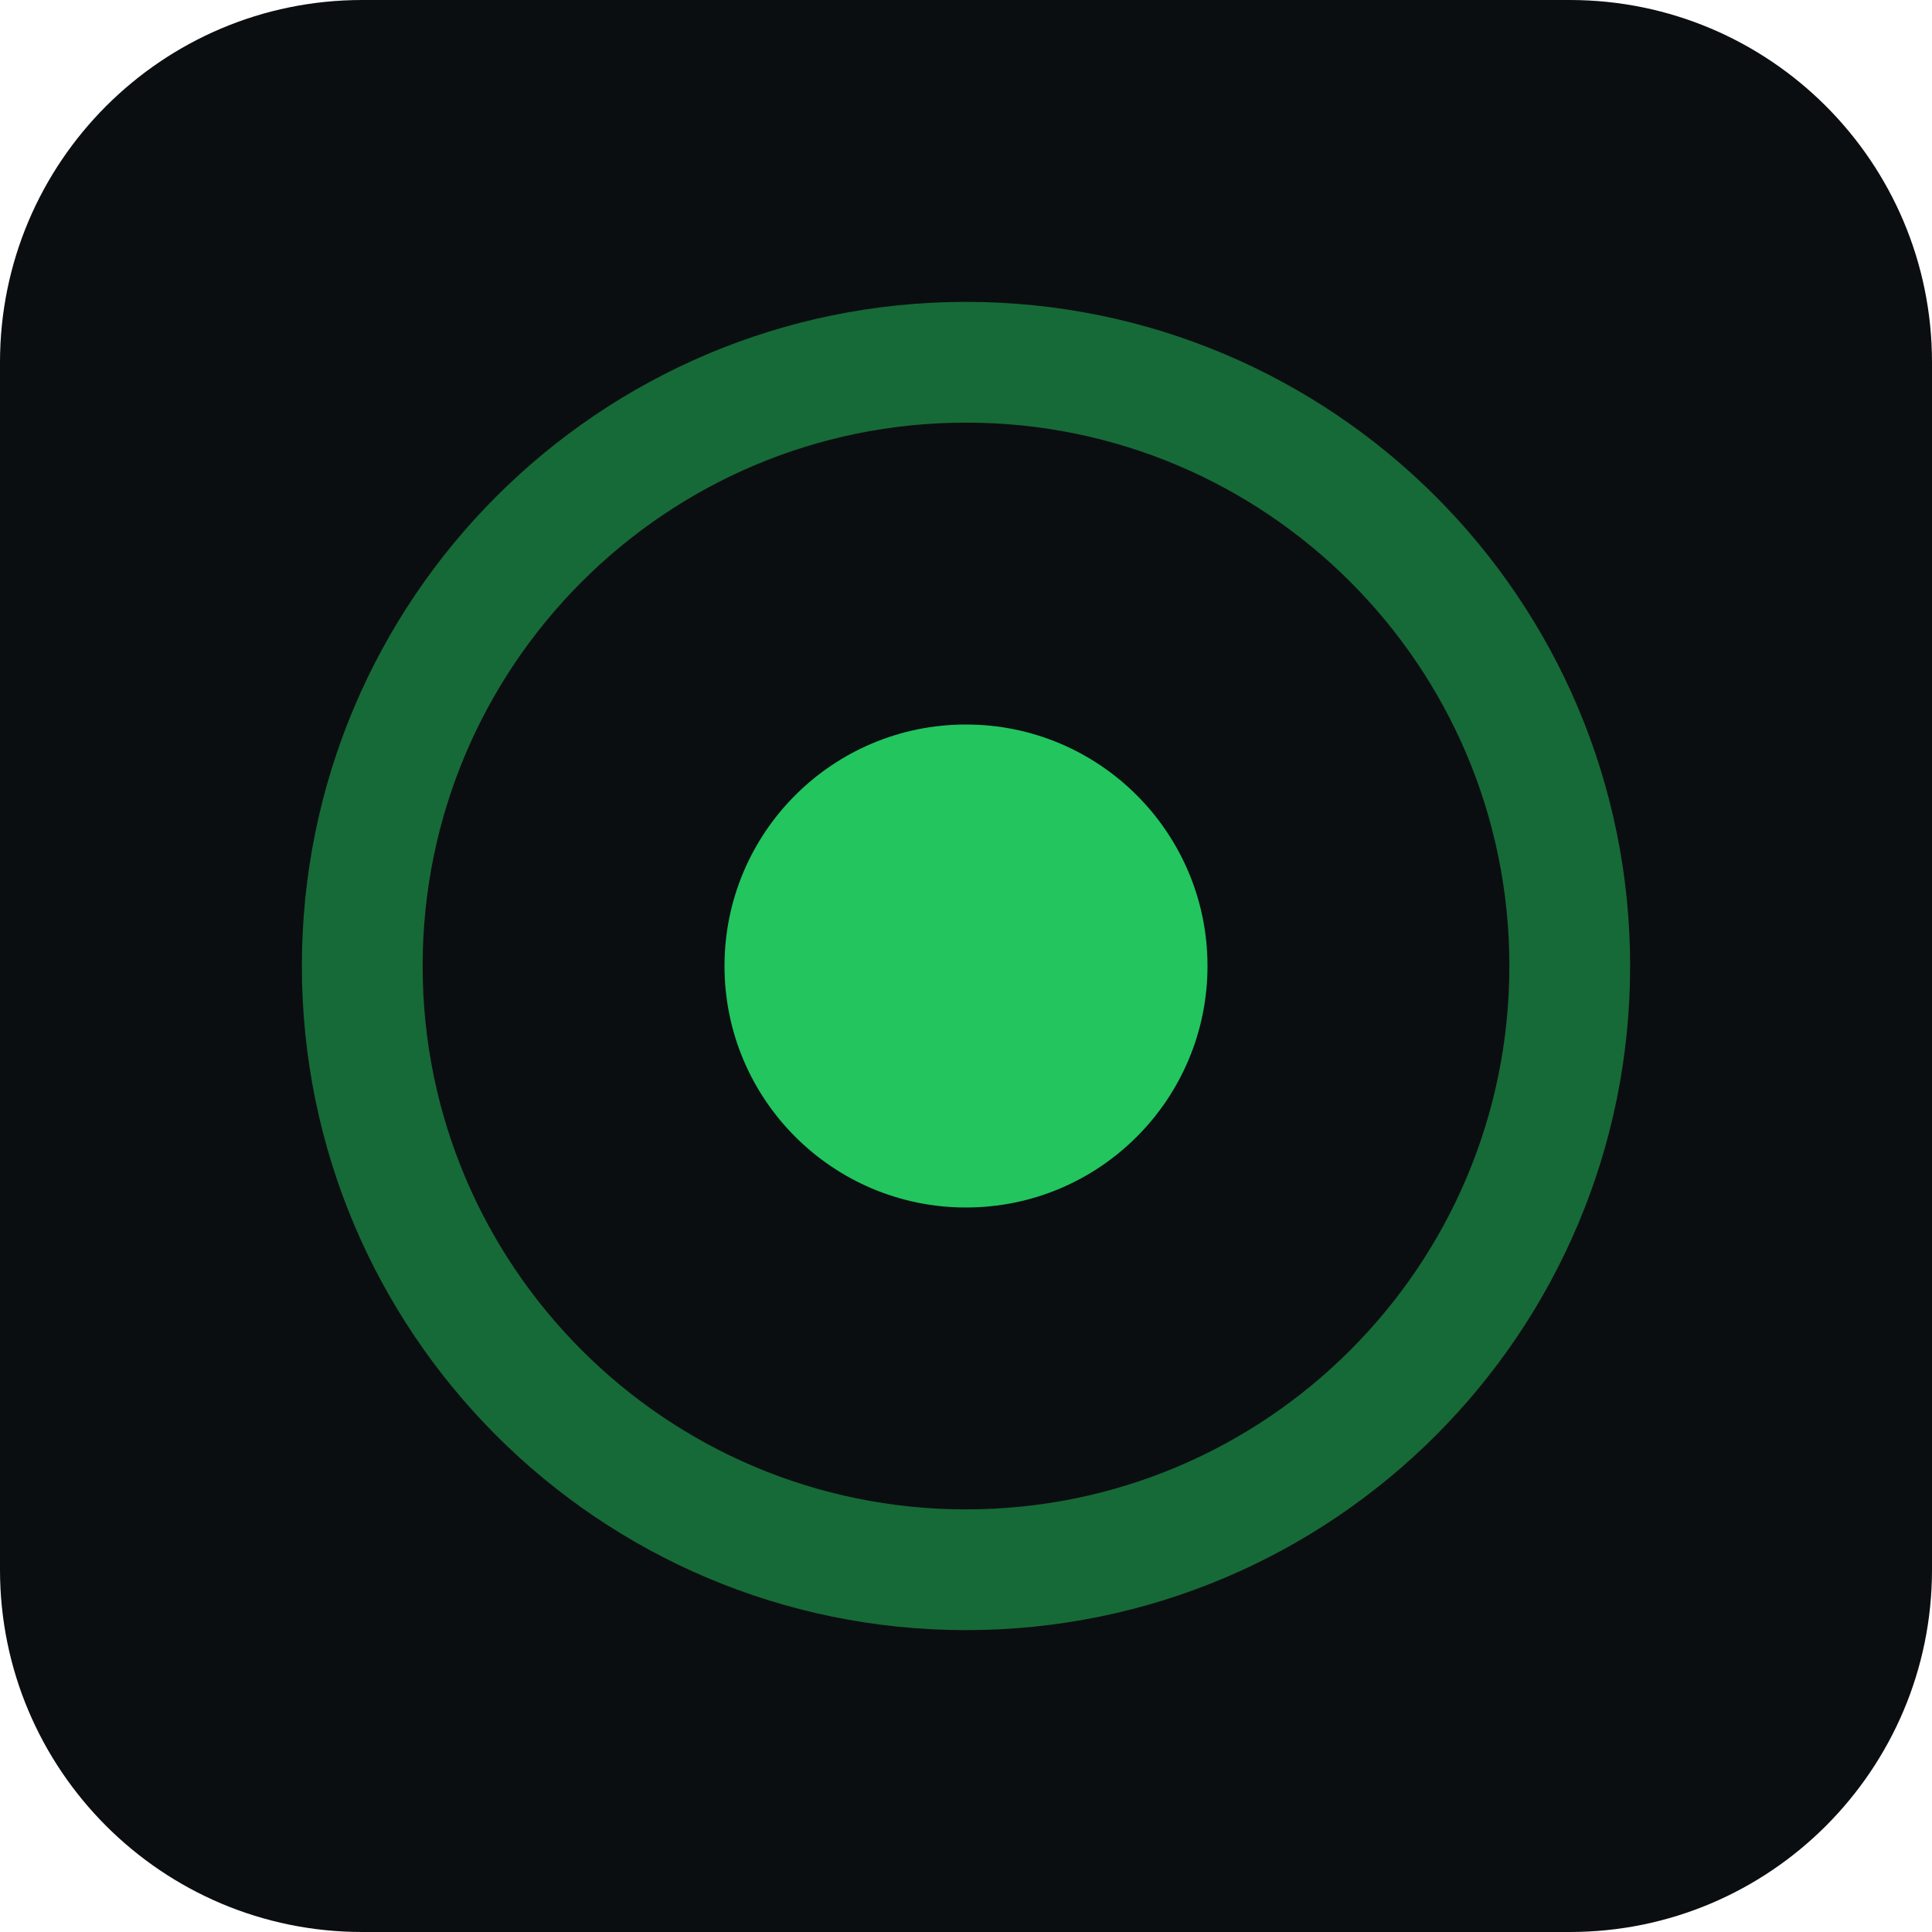
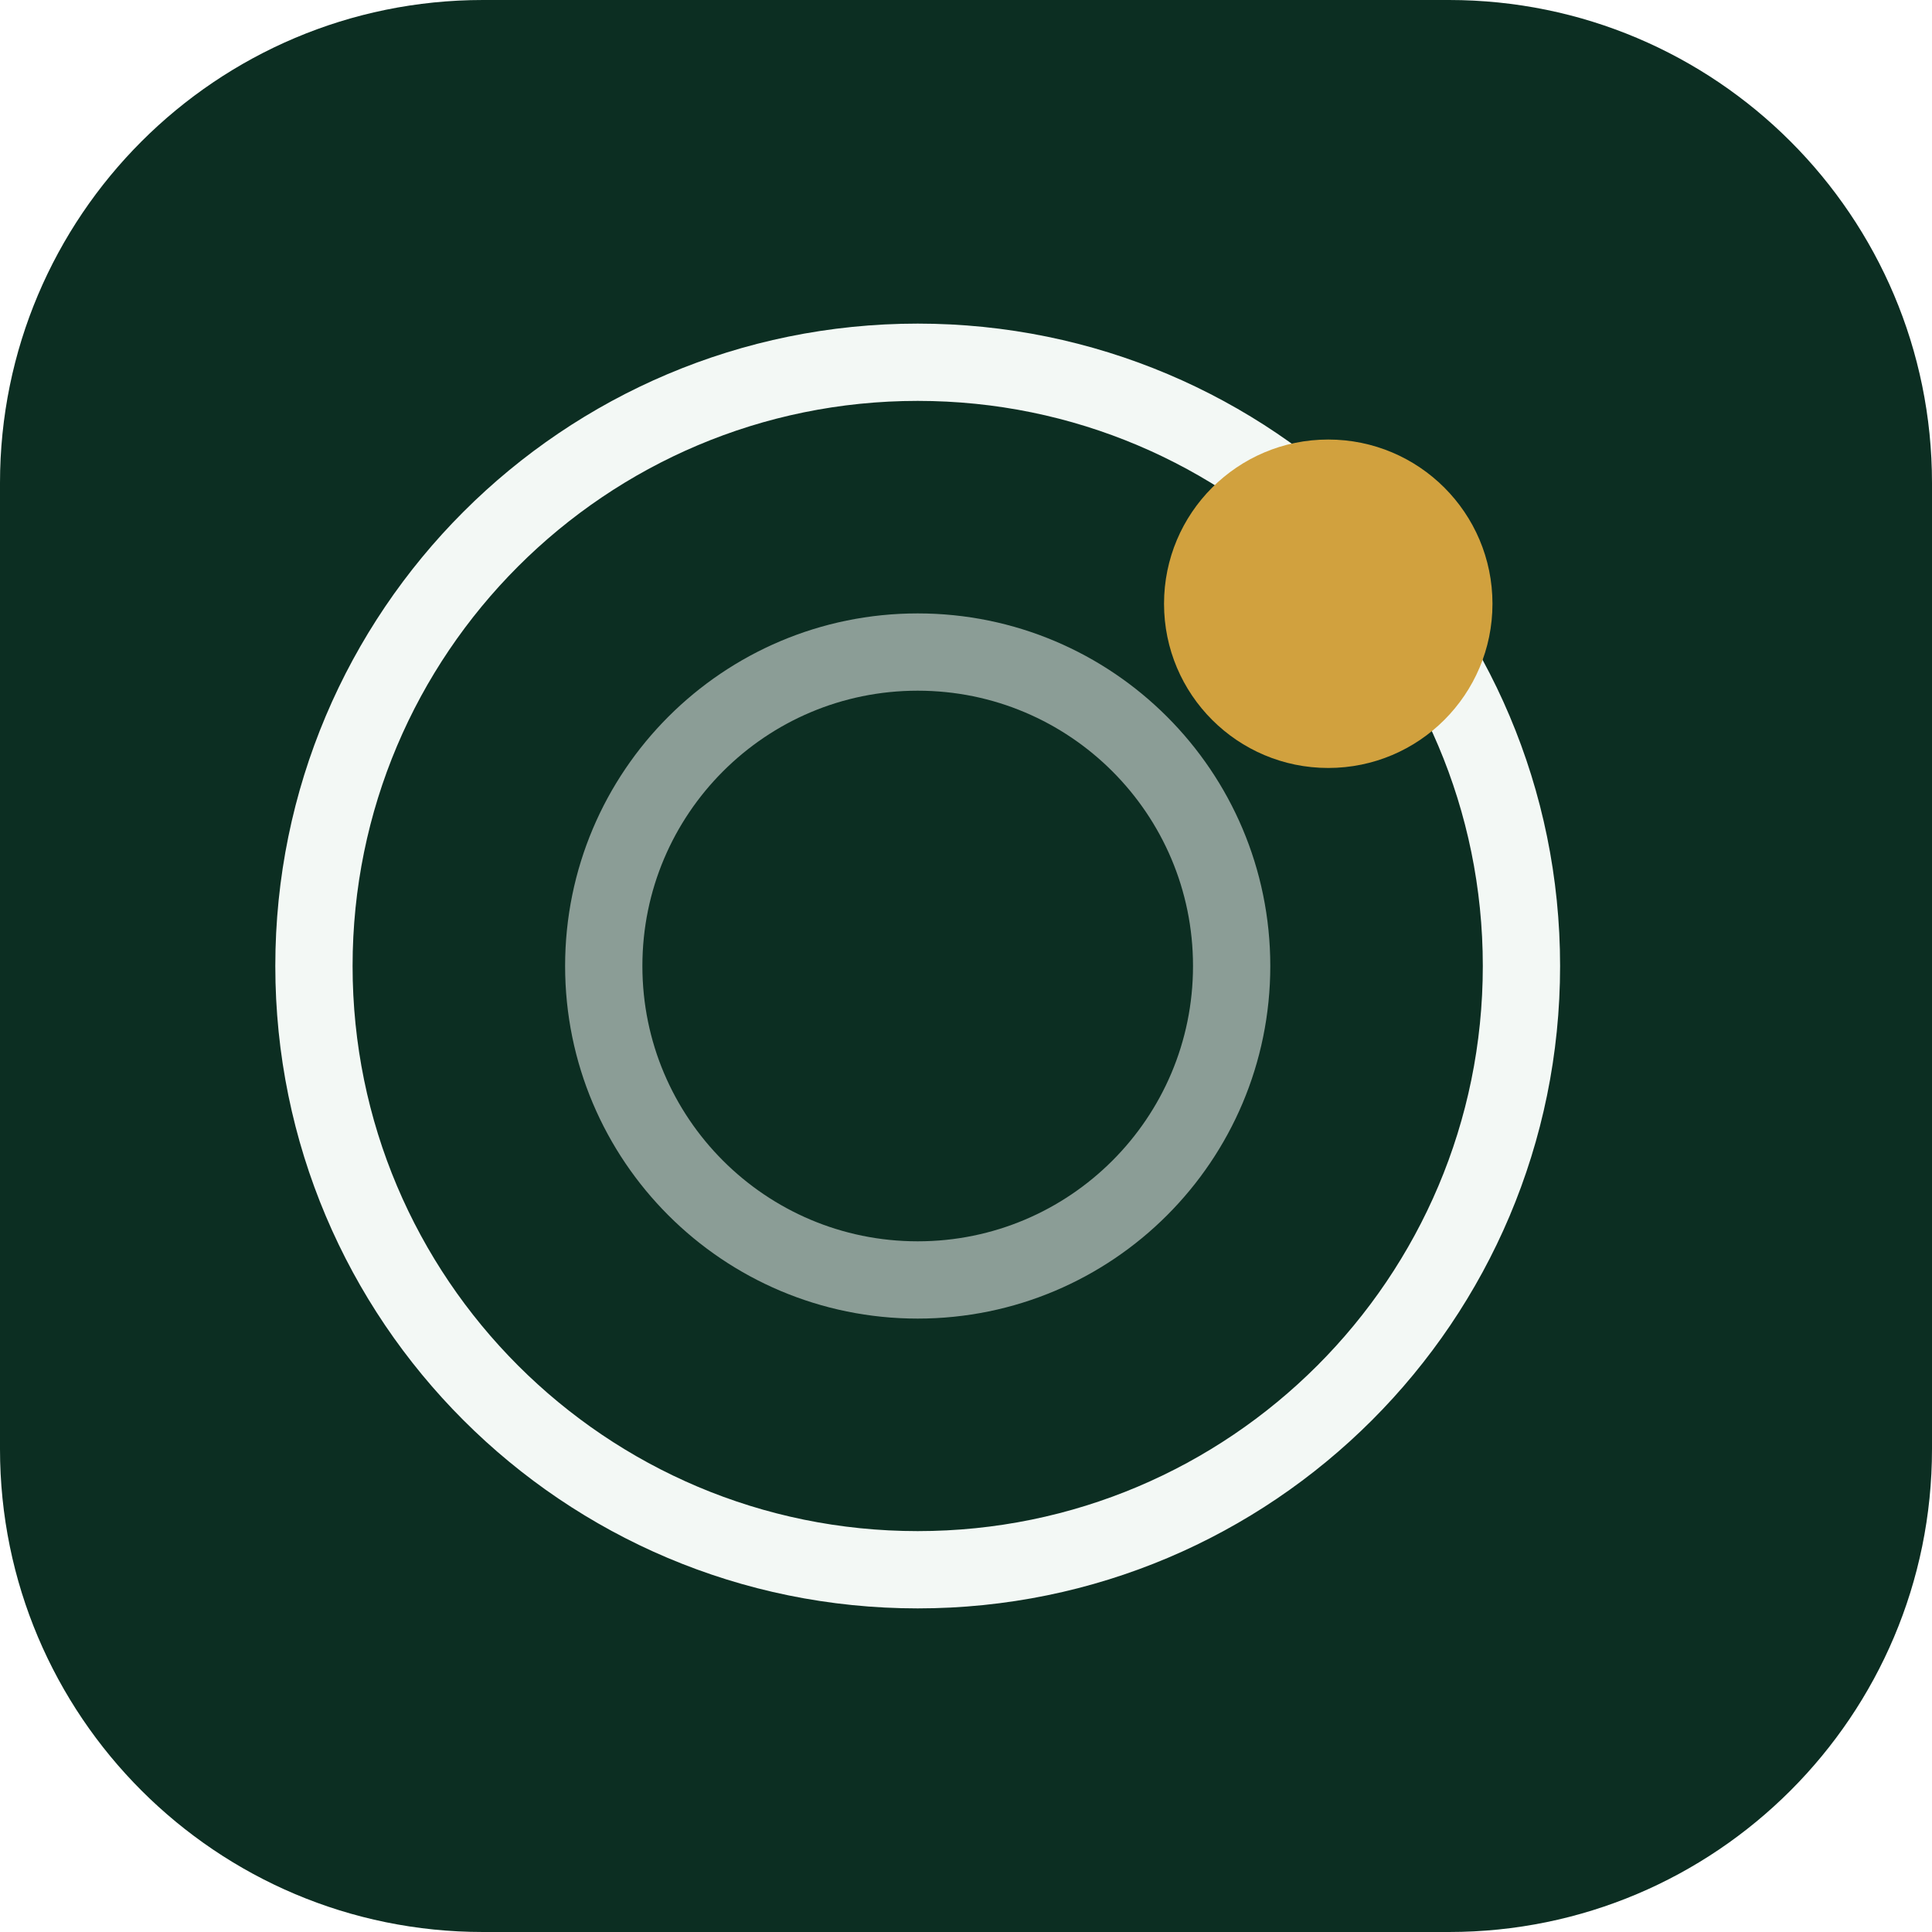
- <svg xmlns="http://www.w3.org/2000/svg" viewBox="0 0 32 32" width="32" height="32">
-   <rect width="32" height="32" rx="6" fill="#0b0e11" />
-   <circle cx="16" cy="16" r="10" fill="none" stroke="#22c55e" stroke-width="2" opacity="0.5" />
-   <circle cx="16" cy="16" r="4" fill="#22c55e" />
+ <svg xmlns="http://www.w3.org/2000/svg" viewBox="0 0 40 40">
+   <rect width="40" height="40" rx="10" fill="#0c2e22" />
+   <circle cx="19" cy="20" r="12.5" fill="none" stroke="#f3f8f5" stroke-width="1.6" />
+   <circle cx="19" cy="20" r="6.5" fill="none" stroke="#f3f8f5" stroke-width="1.6" stroke-opacity="0.55" />
+   <circle cx="27.5" cy="12.5" r="3.4" fill="#d1a13e" />
</svg>
